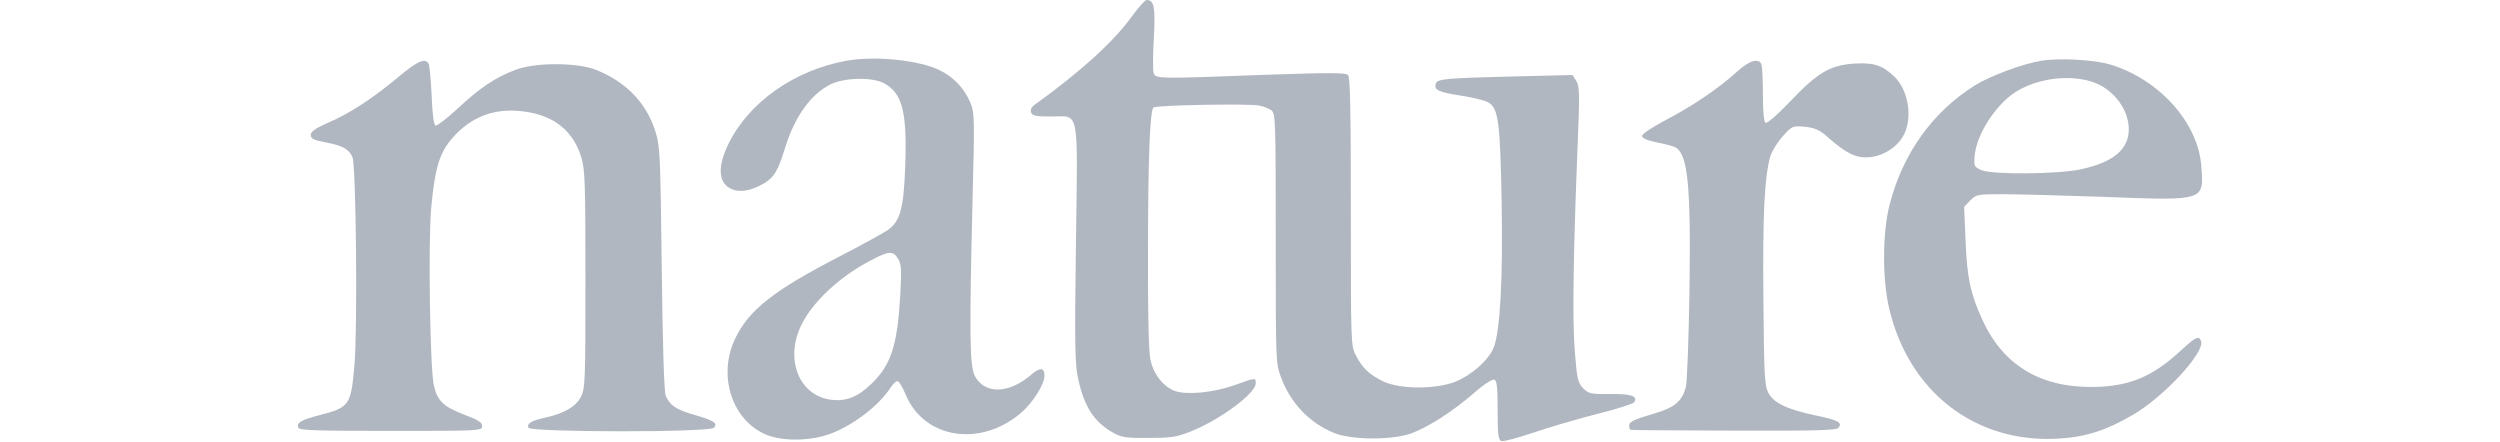
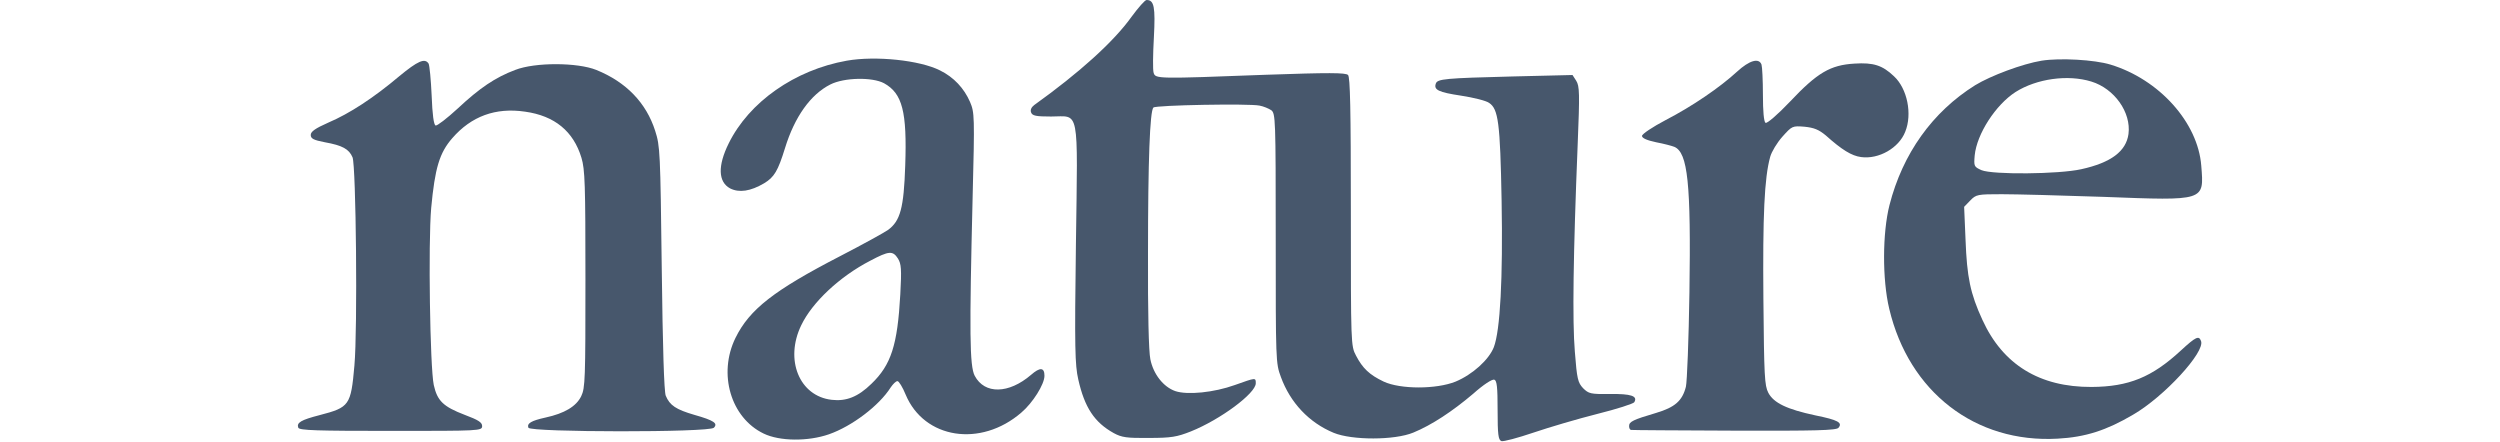
<svg xmlns="http://www.w3.org/2000/svg" version="1.0" width="170pt" height="30pt" viewBox="0 0 221.291 51.27" preserveAspectRatio="xMidYMid meet" id="svg2">
  <defs id="defs20" />
-   <g transform="matrix(0.02728551,0,0,-0.02821125,-0.00872274,51.34448)" id="g6" style="fill:#B1B7C1;stroke:none">
+   <g transform="matrix(0.02728551,0,0,-0.02821125,-0.00872274,51.34448)" id="g6" style="fill:#47576C;stroke:none">
    <path d="m 3551,1751 c -76,-103 -223,-231 -415,-364 -12,-9 -17,-20 -13,-30 5,-14 21,-17 85,-17 123,0 114,48 106,-526 -6,-430 -4,-497 10,-557 27,-116 69,-177 151,-221 34,-18 56,-21 150,-20 95,0 119,4 179,27 126,49 276,157 276,198 0,24 1,24 -89,-7 -89,-31 -202,-42 -254,-25 -50,17 -93,69 -106,131 -7,32 -11,192 -10,438 0,381 8,584 23,599 9,10 408,17 452,8 17,-3 39,-12 50,-19 18,-14 19,-33 19,-528 0,-505 0,-514 22,-571 40,-106 120,-188 225,-230 78,-31 259,-31 339,1 78,31 166,87 255,160 44,38 81,61 90,58 11,-4 14,-30 14,-126 0,-100 3,-122 16,-127 8,-3 70,13 137,35 67,22 190,57 272,77 83,20 153,42 157,48 16,26 -14,35 -103,34 -83,-1 -91,1 -115,24 -22,23 -26,37 -35,150 -11,126 -7,399 12,853 9,212 8,241 -6,263 l -16,24 -257,-6 c -285,-7 -318,-10 -325,-29 -10,-26 11,-36 107,-50 54,-8 108,-21 120,-30 39,-25 47,-82 53,-401 6,-324 -6,-536 -33,-605 -21,-52 -91,-113 -163,-142 -82,-32 -235,-32 -306,0 -61,28 -90,55 -118,107 -22,40 -22,46 -22,592 0,426 -3,555 -12,564 -10,10 -82,10 -350,1 -464,-17 -470,-17 -478,8 -4,11 -3,77 1,145 7,127 1,155 -31,155 -7,0 -35,-31 -64,-69 z" id="path8" />
    <path d="m 2338,1570 c -221,-38 -416,-170 -503,-341 -47,-92 -45,-158 6,-185 39,-19 87,-12 145,21 43,25 59,51 89,145 41,129 109,221 193,262 59,29 179,31 229,5 78,-42 98,-117 90,-339 -6,-175 -21,-228 -73,-265 C 2498,862 2406,813 2310,765 2028,624 1924,546 1864,428 1789,280 1844,99 1984,34 c 68,-32 189,-33 278,-3 98,33 214,118 263,193 10,14 22,26 29,26 6,0 22,-25 35,-56 79,-182 319,-218 492,-74 49,40 99,117 99,152 0,35 -19,36 -57,4 -95,-79 -198,-81 -240,-4 -22,40 -23,179 -9,733 9,338 8,352 -11,395 -25,56 -69,102 -128,130 -86,42 -274,61 -397,40 z m 218,-815 c 14,-22 16,-43 10,-148 -12,-209 -39,-290 -123,-368 -57,-54 -108,-73 -169,-66 -138,15 -201,165 -130,307 47,95 164,201 294,266 80,41 96,42 118,9 z" id="path10" />
    <path d="m 7427,1570 c -82,-13 -217,-62 -283,-101 -182,-110 -309,-282 -365,-494 -30,-114 -31,-306 -1,-427 84,-343 367,-554 717,-535 118,6 208,34 322,99 132,74 307,258 289,303 -9,24 -22,18 -86,-39 -123,-110 -222,-149 -380,-150 -222,-1 -378,92 -465,276 -52,109 -66,177 -72,330 l -6,136 26,26 c 25,25 31,26 134,26 59,0 255,-5 435,-11 433,-16 427,-18 415,128 -14,178 -179,356 -387,417 -68,20 -215,28 -293,16 z m 212,-86 c 98,-29 170,-127 158,-216 -10,-71 -74,-118 -201,-145 -97,-21 -378,-23 -425,-4 -32,14 -33,16 -29,61 9,88 89,208 174,261 90,55 223,73 323,43 z" id="path12" />
    <path d="m 432,1506 c -109,-89 -212,-154 -302,-191 -56,-24 -75,-37 -75,-51 0,-15 12,-21 60,-30 75,-13 103,-28 118,-62 15,-36 22,-707 8,-858 C 226,150 220,142 93,110 13,90 -6,79 2,58 7,47 82,45 396,45 c 380,0 389,0 389,20 0,15 -16,25 -74,46 -92,34 -117,58 -132,123 -16,73 -24,585 -11,729 16,165 35,227 90,288 81,90 184,127 310,109 126,-17 206,-81 240,-190 15,-48 17,-108 17,-500 0,-412 -1,-448 -18,-482 -21,-42 -71,-71 -152,-88 -61,-13 -80,-24 -73,-42 8,-19 770,-20 790,0 18,18 1,30 -83,53 -78,22 -105,39 -122,79 -7,16 -13,200 -17,525 -6,479 -7,503 -28,566 -38,115 -123,201 -251,251 -80,31 -260,32 -345,0 -85,-31 -151,-74 -245,-159 -46,-41 -88,-72 -94,-70 -8,2 -14,45 -17,123 -3,65 -9,125 -13,132 -16,24 -46,11 -125,-52 z" id="path14" />
    <path d="m 6130,1525 c -73,-65 -191,-143 -305,-200 -55,-28 -100,-57 -100,-65 0,-9 21,-18 60,-26 33,-6 68,-15 78,-19 57,-24 71,-150 64,-600 -3,-192 -10,-367 -15,-388 -15,-58 -47,-85 -127,-108 -98,-28 -115,-36 -115,-54 0,-8 3,-15 8,-16 4,-1 202,-2 440,-3 347,-1 436,1 444,12 18,21 -2,32 -99,51 -121,25 -177,51 -200,93 -16,30 -18,67 -21,387 -3,342 4,498 29,585 6,21 29,58 52,83 41,44 42,45 94,41 41,-4 61,-12 91,-36 68,-59 110,-84 150,-89 75,-10 161,37 188,104 31,73 9,178 -48,229 -49,45 -87,57 -168,52 -103,-6 -158,-37 -275,-157 -53,-54 -98,-91 -104,-87 -7,5 -11,47 -11,116 0,59 -3,115 -6,124 -11,29 -52,17 -104,-29 z" id="path16" />
  </g>
</svg>
